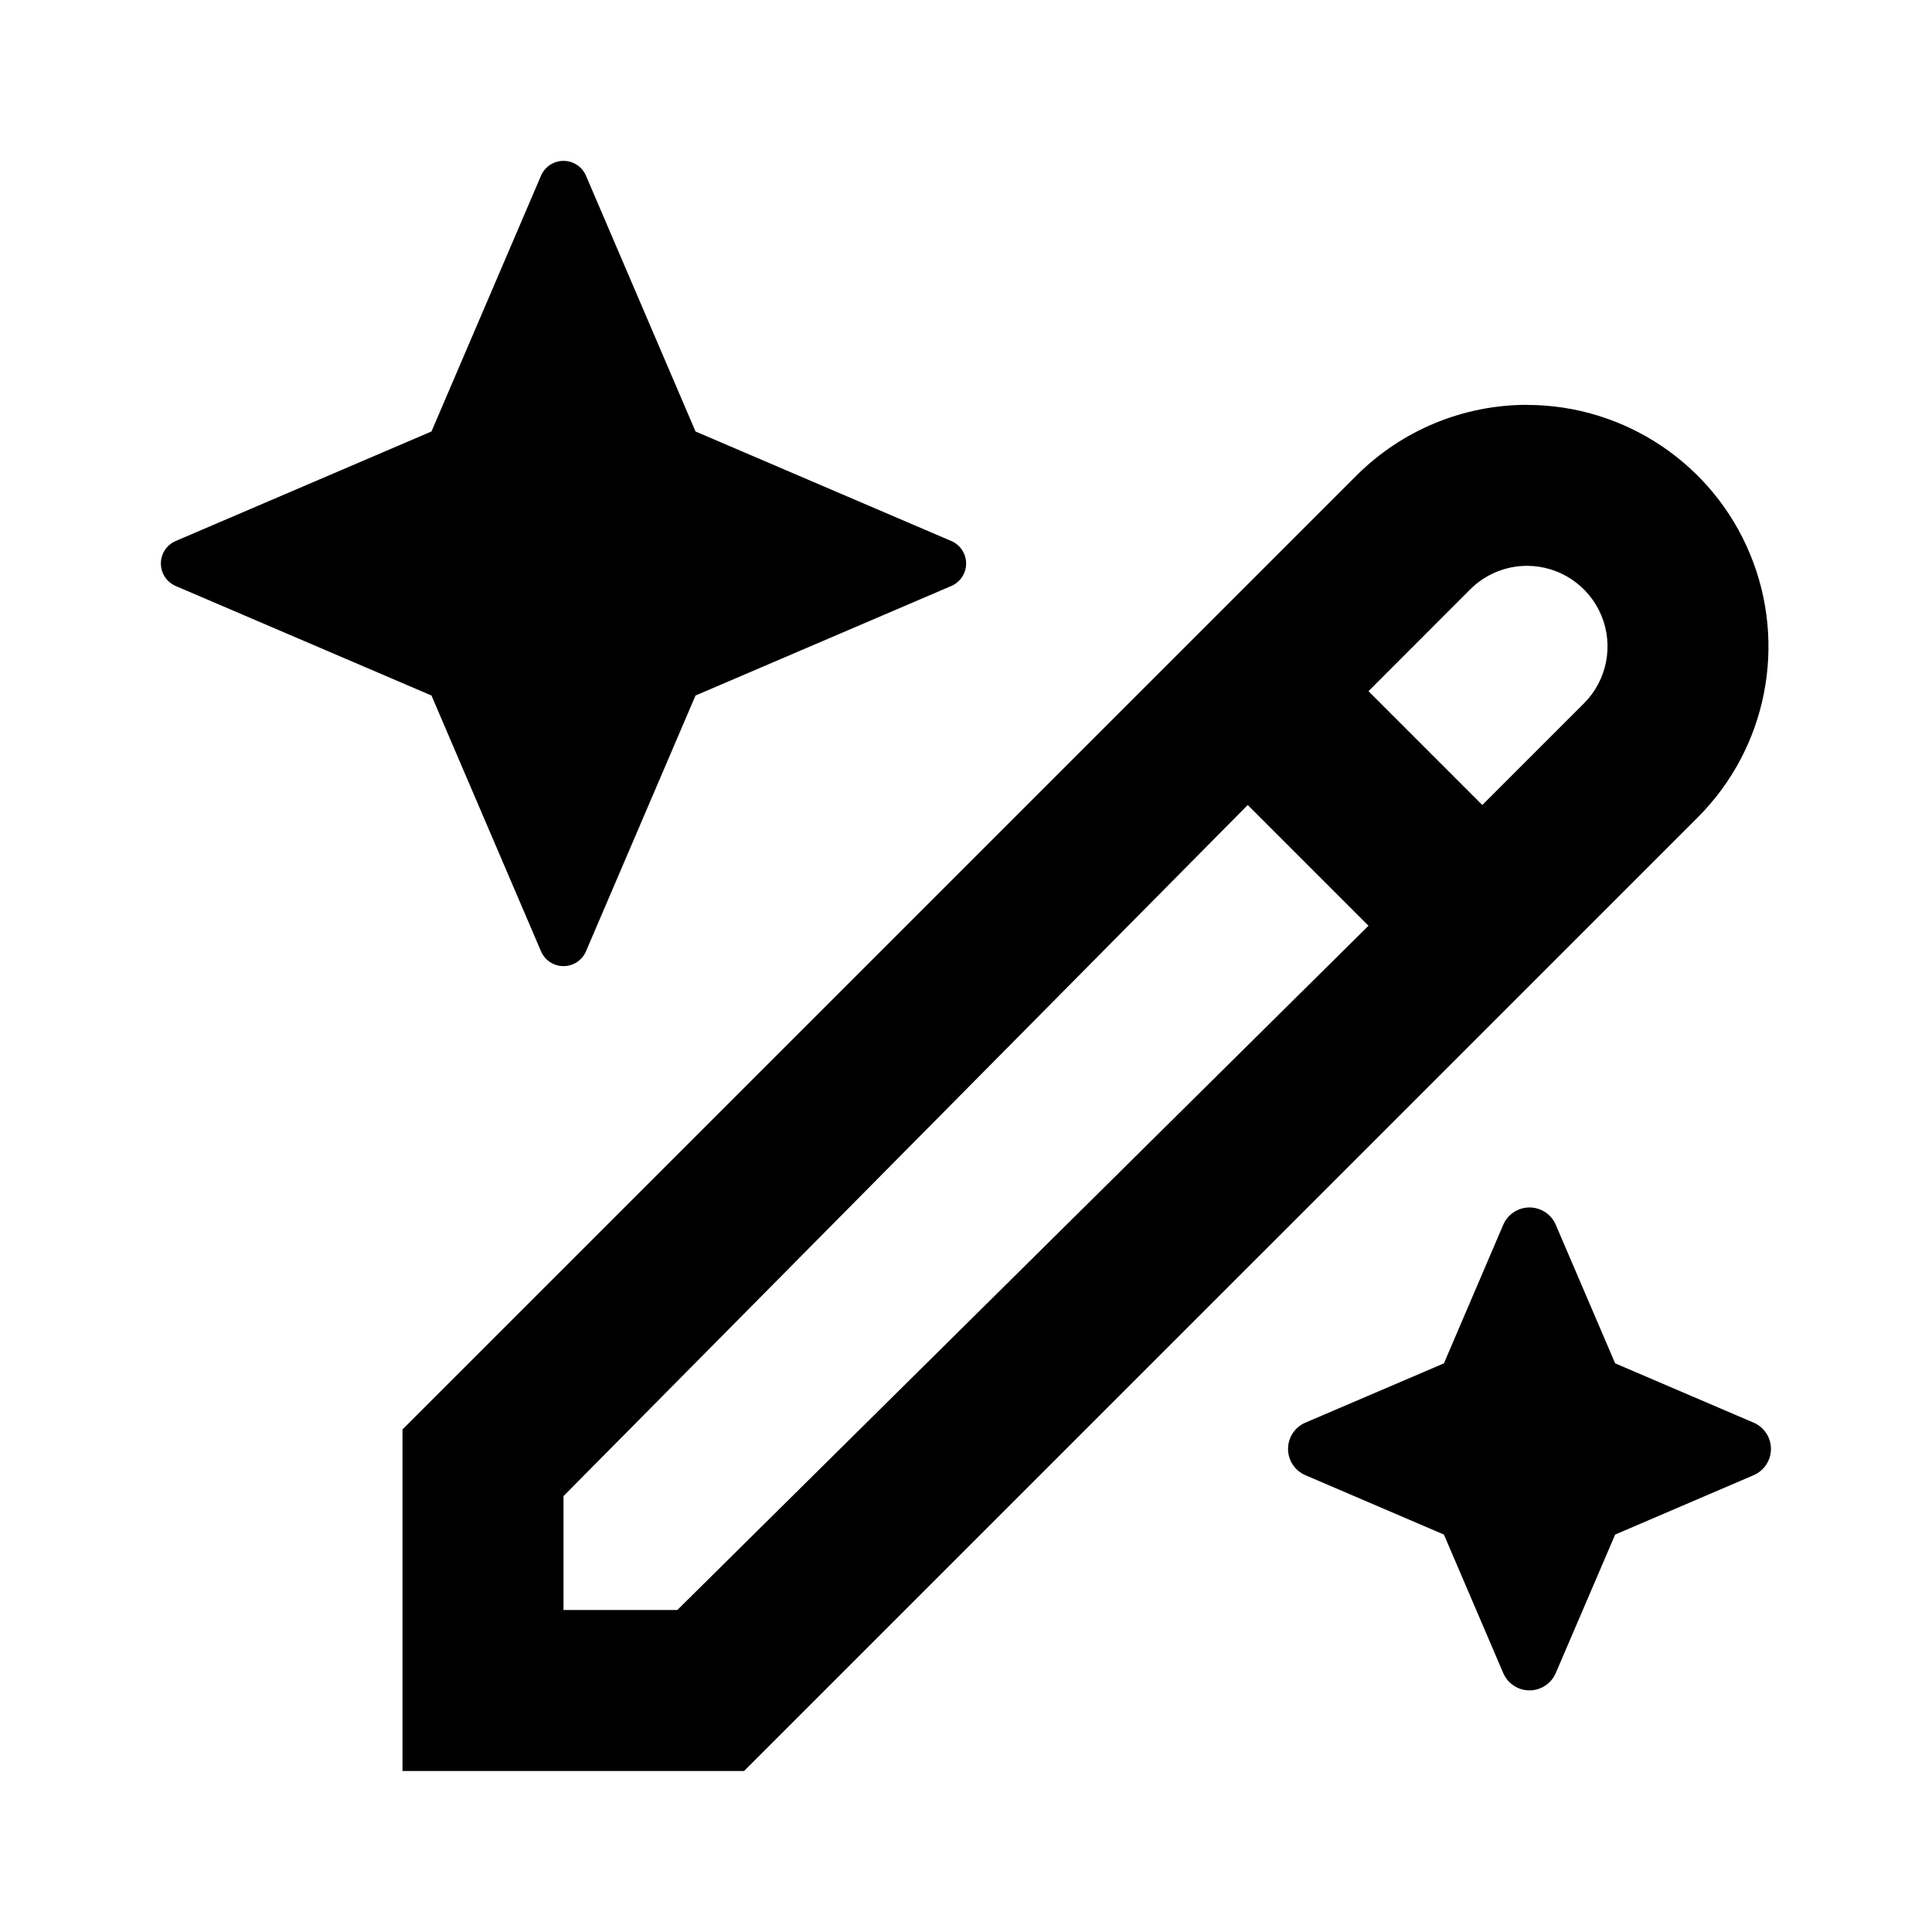
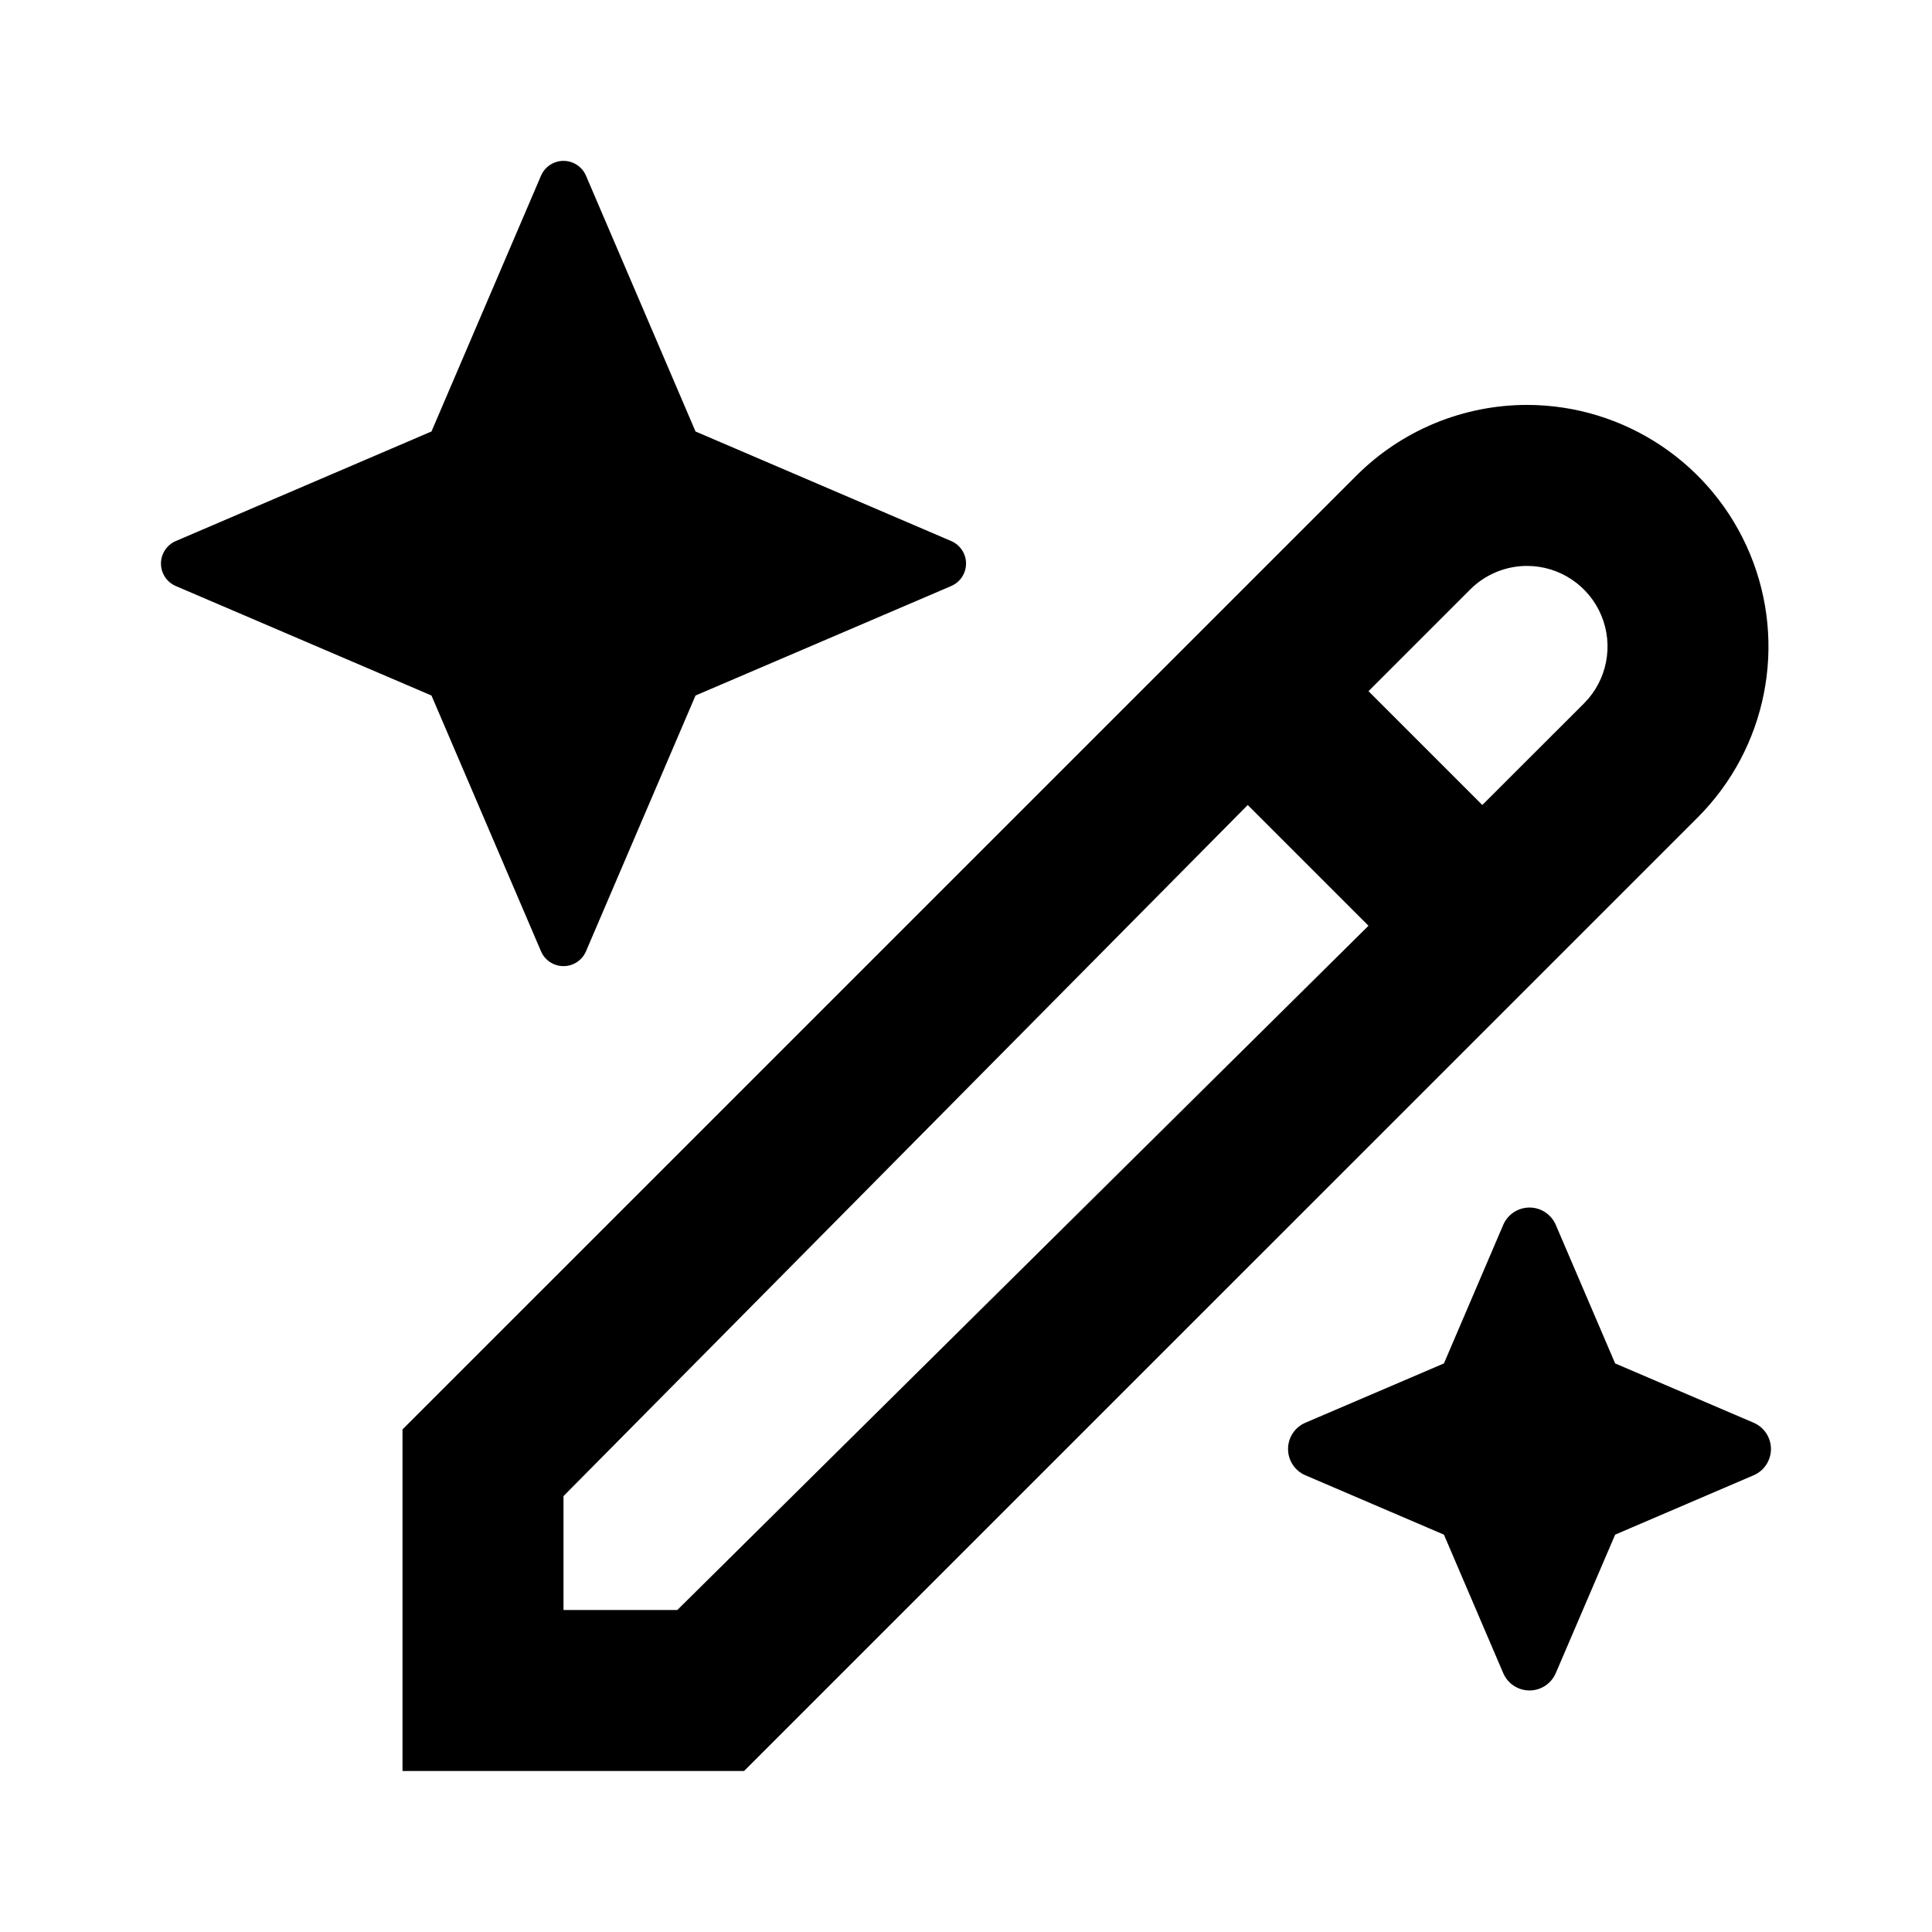
<svg xmlns="http://www.w3.org/2000/svg" width="24" height="24" fill="none" viewBox="0 0 24 24">
-   <path fill="#000" d="M18.97 5.03a3.002 3.002 0 0 1 2.122 5.122L9.243 22H5v-4.243L16.85 5.908a3 3 0 0 1 2.12-.879m-.296 10.185a.355.355 0 0 1 .652 0l.738 1.722 1.721.737a.355.355 0 0 1 0 .652l-1.721.738-.738 1.721a.355.355 0 0 1-.652 0l-.737-1.721-1.722-.738a.355.355 0 0 1 0-.652l1.722-.737zM7 18.585V20h1.414L17 11.5 15.5 10zM6.72 2.184a.304.304 0 0 1 .56 0L8.64 5.36l3.176 1.36a.304.304 0 0 1 0 .56L8.64 8.64l-1.36 3.176a.304.304 0 0 1-.56 0L5.36 8.64 2.184 7.28a.304.304 0 0 1 0-.56L5.36 5.36zm12.25 4.845a1 1 0 0 0-.707.293L17 8.586 18.414 10l1.264-1.264a1.001 1.001 0 0 0-.708-1.707" />
+   <path fill="#000" d="M18.97 5.03a3.002 3.002 0 0 1 2.122 5.122L9.243 22H5v-4.243L16.85 5.908a3 3 0 0 1 2.12-.878m-.296 10.185a.355.355 0 0 1 .652 0l.738 1.722 1.721.737a.355.355 0 0 1 0 .652l-1.721.738-.738 1.721a.355.355 0 0 1-.652 0l-.737-1.721-1.722-.738a.355.355 0 0 1 0-.652l1.722-.737zM7 18.585V20h1.414L17 11.5 15.5 10zM6.72 2.184a.304.304 0 0 1 .56 0L8.64 5.36l3.176 1.361a.304.304 0 0 1 0 .559L8.64 8.64l-1.36 3.176a.304.304 0 0 1-.56 0L5.36 8.64 2.184 7.28a.304.304 0 0 1 0-.559L5.36 5.36zM18.97 7.03a1 1 0 0 0-.707.293L17 8.586 18.414 10l1.264-1.263a1.001 1.001 0 0 0-.708-1.707" />
</svg>
